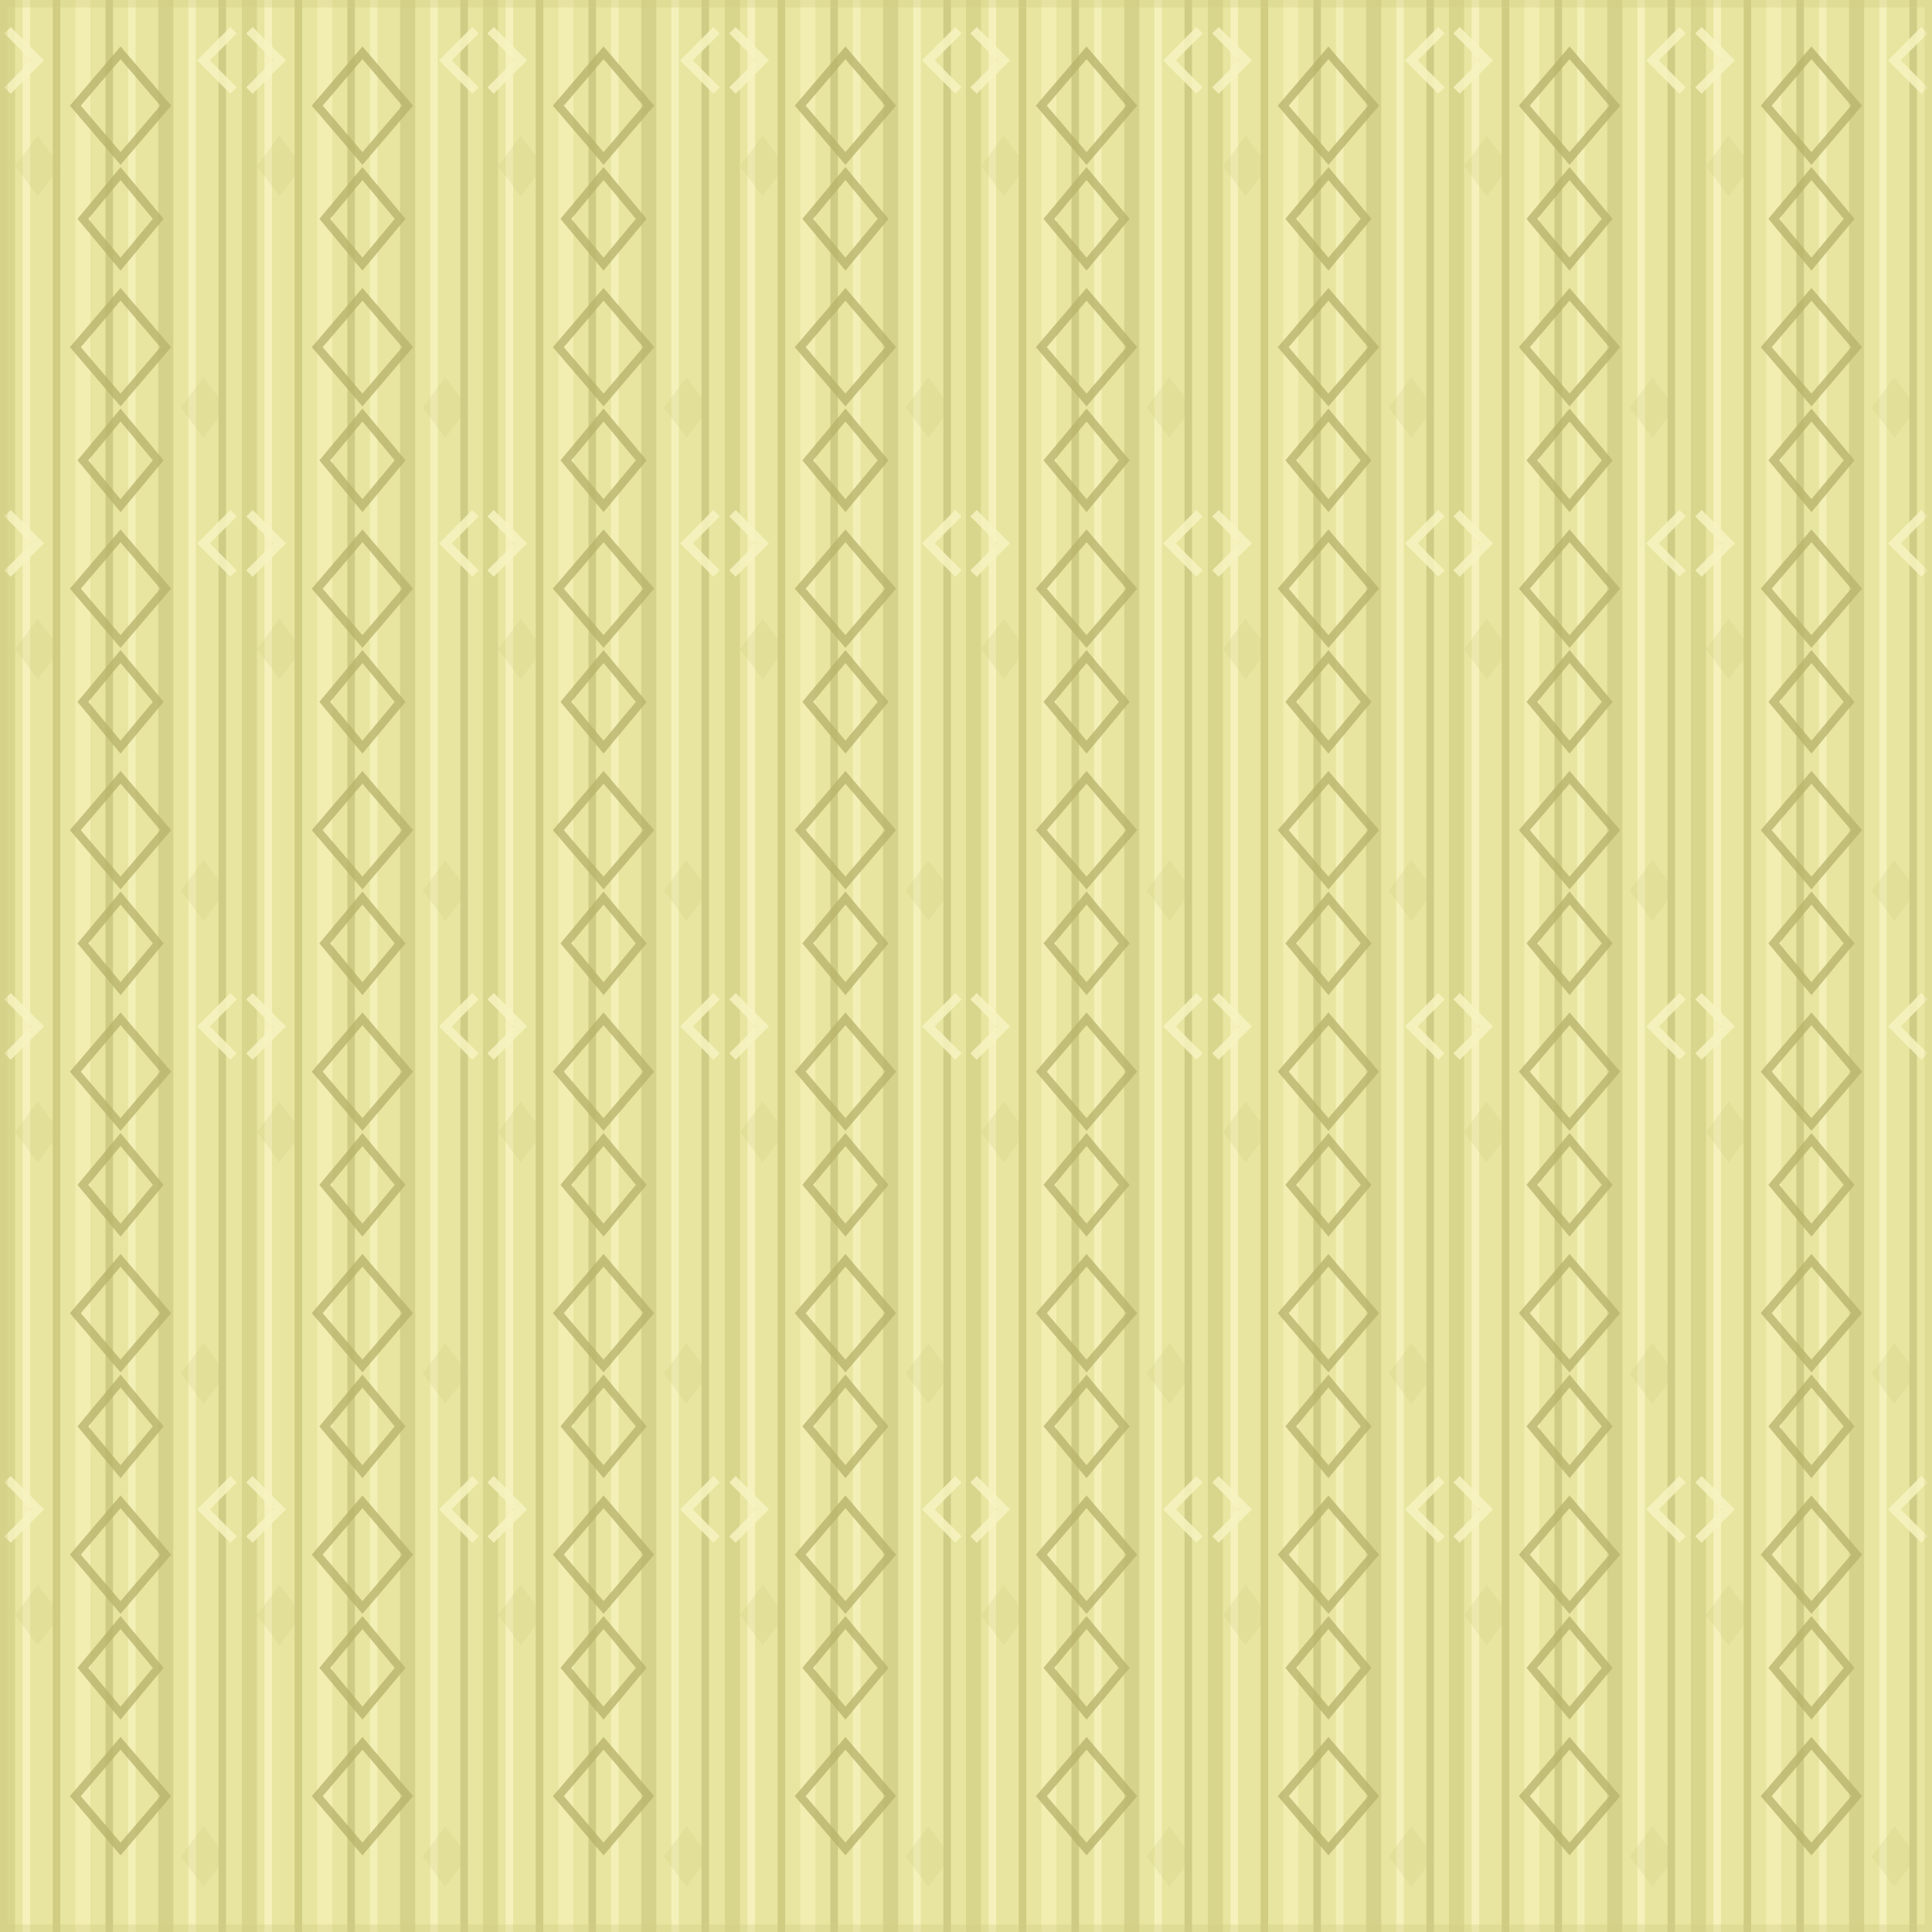
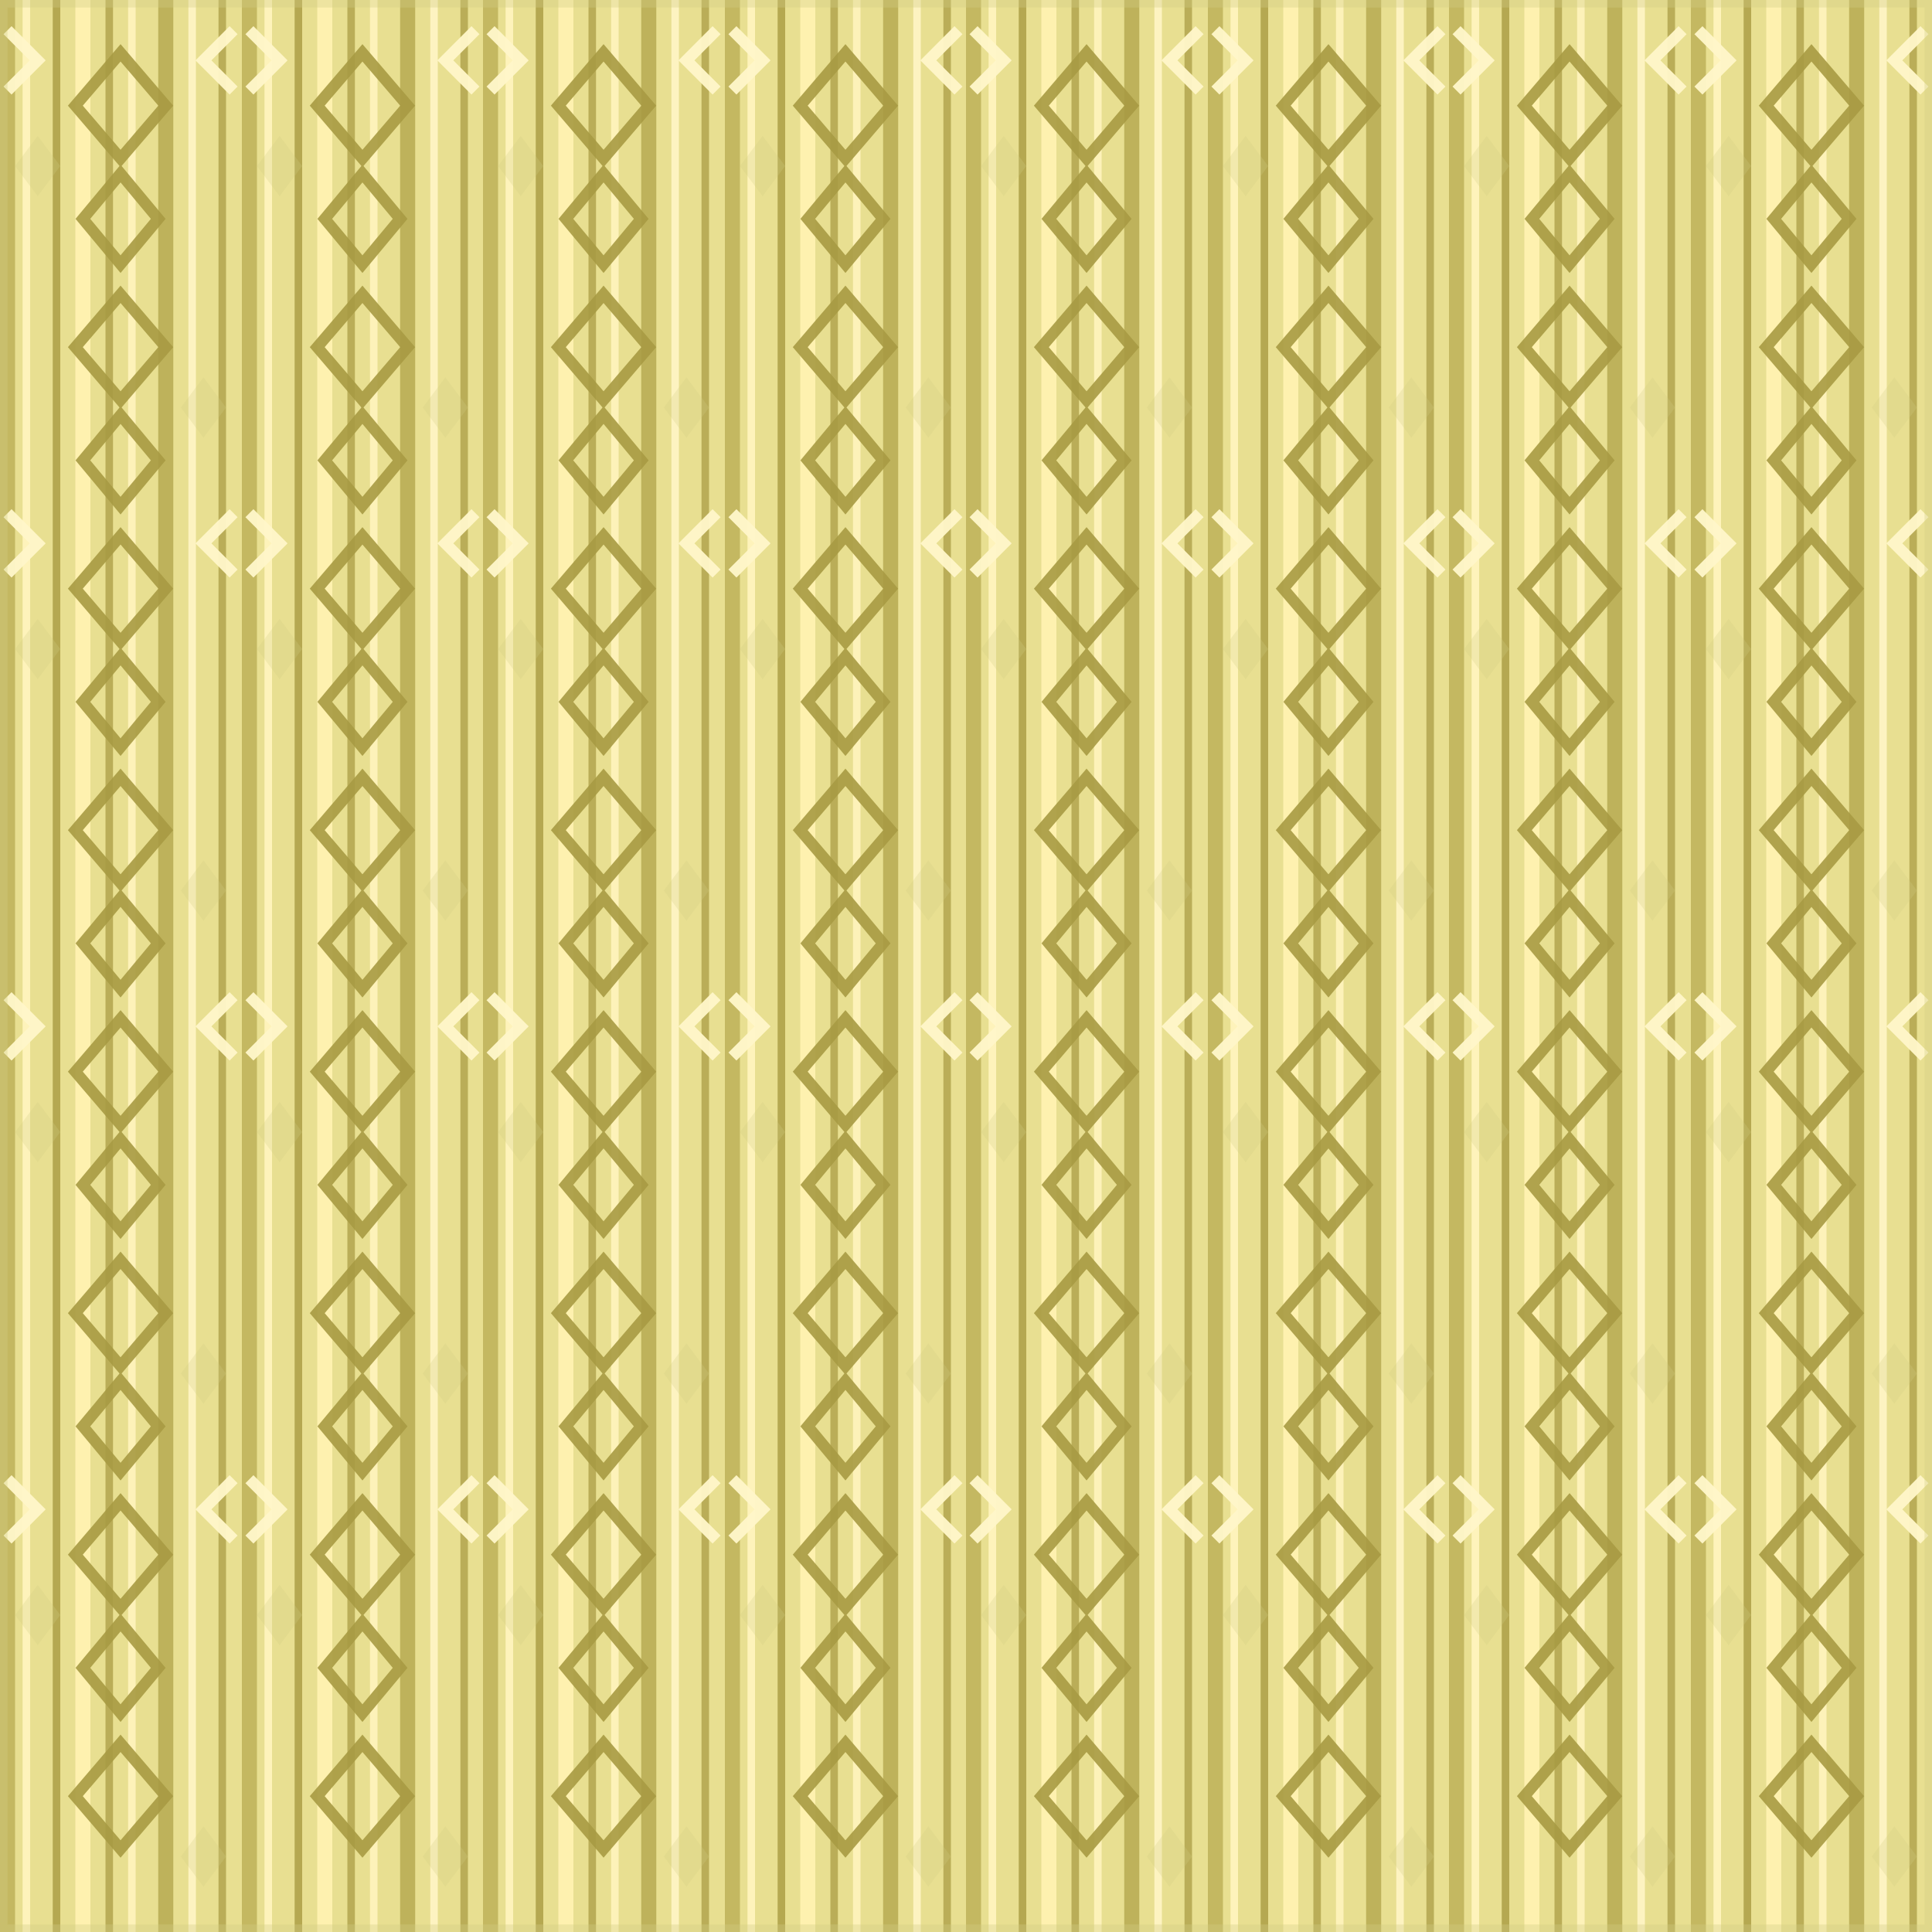
<svg xmlns="http://www.w3.org/2000/svg" width="256" height="256" viewBox="0 0 256 256">
  <defs>
    <pattern id="wallpaper" width="32" height="256" patternUnits="userSpaceOnUse">
-       <rect width="32" height="256" fill="#e7e59f" />
-       <rect x="0" width="2" height="256" fill="#c8c477" opacity=".48" />
-       <rect x="3" width="1" height="256" fill="#f7f3bf" opacity=".9" />
-       <rect x="7" width="1" height="256" fill="#c3bf73" opacity=".65" />
-       <rect x="10" width="2" height="256" fill="#f3efb2" opacity=".9" />
-       <rect x="14" width="1" height="256" fill="#b9b66f" opacity=".55" />
-       <rect x="17" width="1" height="256" fill="#f6f2bd" opacity=".8" />
-       <rect x="21" width="2" height="256" fill="#c4c078" opacity=".52" />
-       <rect x="25" width="1" height="256" fill="#f7f4c2" opacity=".8" />
-       <rect x="29" width="1" height="256" fill="#bcb871" opacity=".55" />
-       <g fill="none" stroke="#b8b46c" stroke-width="1.1" opacity=".78">
+       <rect width="32" height="256" fill="#e8df91" />
+       <rect x="0" width="2" height="256" fill="#b6a94f" opacity=".72" />
+       <rect x="3" width="1" height="256" fill="#fff5bd" opacity=".95" />
+       <rect x="7" width="1" height="256" fill="#a99c43" opacity=".82" />
+       <rect x="10" width="2" height="256" fill="#fff2b0" opacity=".95" />
+       <rect x="14" width="1" height="256" fill="#a79a42" opacity=".72" />
+       <rect x="17" width="1" height="256" fill="#fff4bd" opacity=".92" />
+       <rect x="21" width="2" height="256" fill="#b0a34a" opacity=".75" />
+       <rect x="25" width="1" height="256" fill="#fff5c5" opacity=".92" />
+       <rect x="29" width="1" height="256" fill="#a79a42" opacity=".72" />
+       <g fill="none" stroke="#a79a42" stroke-width="1.5" opacity=".9">
        <path d="M16 7 L22 14 L16 21 L10 14 Z" />
        <path d="M16 23 L21 29 L16 35 L11 29 Z" />
        <path d="M16 39 L22 46 L16 53 L10 46 Z" />
        <path d="M16 55 L21 61 L16 67 L11 61 Z" />
        <path d="M16 71 L22 78 L16 85 L10 78 Z" />
        <path d="M16 87 L21 93 L16 99 L11 93 Z" />
        <path d="M16 103 L22 110 L16 117 L10 110 Z" />
        <path d="M16 119 L21 125 L16 131 L11 125 Z" />
        <path d="M16 135 L22 142 L16 149 L10 142 Z" />
        <path d="M16 151 L21 157 L16 163 L11 157 Z" />
        <path d="M16 167 L22 174 L16 181 L10 174 Z" />
        <path d="M16 183 L21 189 L16 195 L11 189 Z" />
        <path d="M16 199 L22 206 L16 213 L10 206 Z" />
        <path d="M16 215 L21 221 L16 227 L11 221 Z" />
        <path d="M16 231 L22 238 L16 245 L10 238 Z" />
      </g>
-       <g fill="none" stroke="#f8f4c2" stroke-width="1.2" opacity=".82">
+       <g fill="none" stroke="#fff7c9" stroke-width="1.5" opacity=".95">
        <path d="M1 4 L5 8 L1 12 M31 4 L27 8 L31 12" />
        <path d="M1 68 L5 72 L1 76 M31 68 L27 72 L31 76" />
        <path d="M1 132 L5 136 L1 140 M31 132 L27 136 L31 140" />
        <path d="M1 196 L5 200 L1 204 M31 196 L27 200 L31 204" />
      </g>
      <g fill="#d1cc82" opacity=".26">
        <path d="M5 18 L8 22 L5 26 L2 22 Z" />
        <path d="M27 50 L30 54 L27 58 L24 54 Z" />
        <path d="M5 82 L8 86 L5 90 L2 86 Z" />
        <path d="M27 114 L30 118 L27 122 L24 118 Z" />
        <path d="M5 146 L8 150 L5 154 L2 150 Z" />
        <path d="M27 178 L30 182 L27 186 L24 182 Z" />
        <path d="M5 210 L8 214 L5 218 L2 214 Z" />
        <path d="M27 242 L30 246 L27 250 L24 246 Z" />
      </g>
    </pattern>
  </defs>
  <rect width="256" height="256" fill="url(#wallpaper)" />
  <rect x=".5" y=".5" width="255" height="255" fill="none" stroke="#d0cc83" stroke-width="1" opacity=".35" />
</svg>
